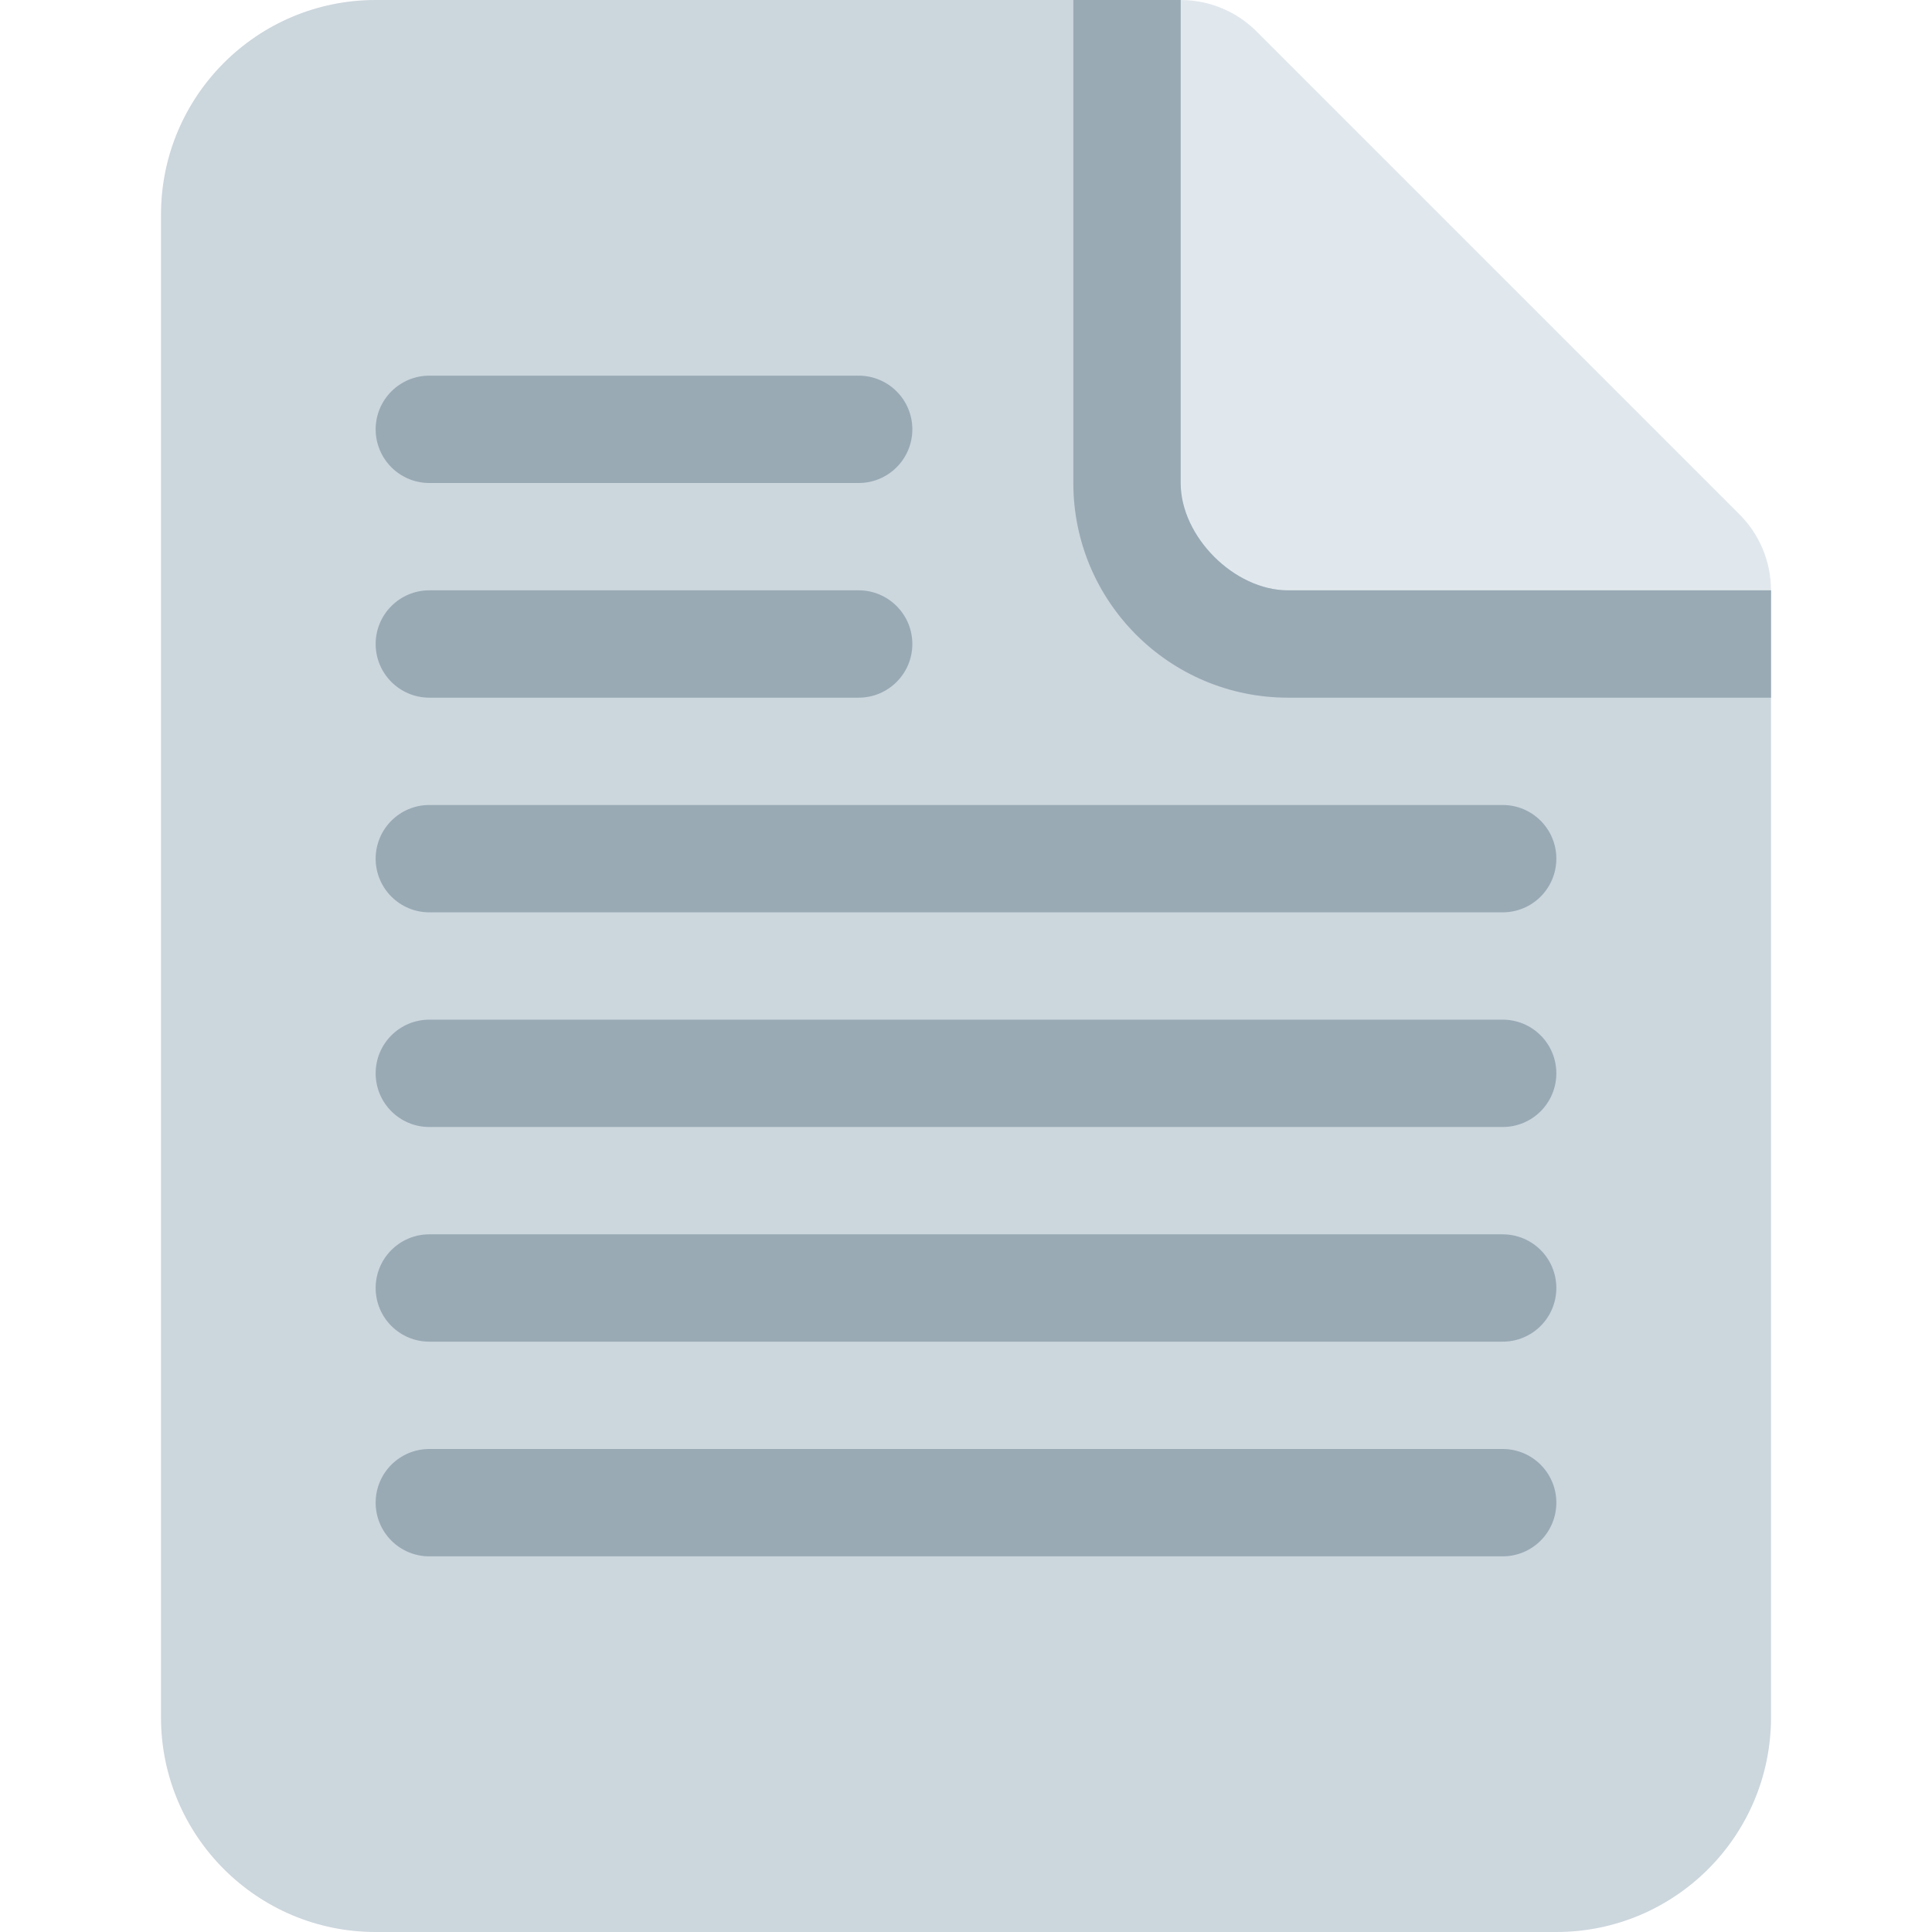
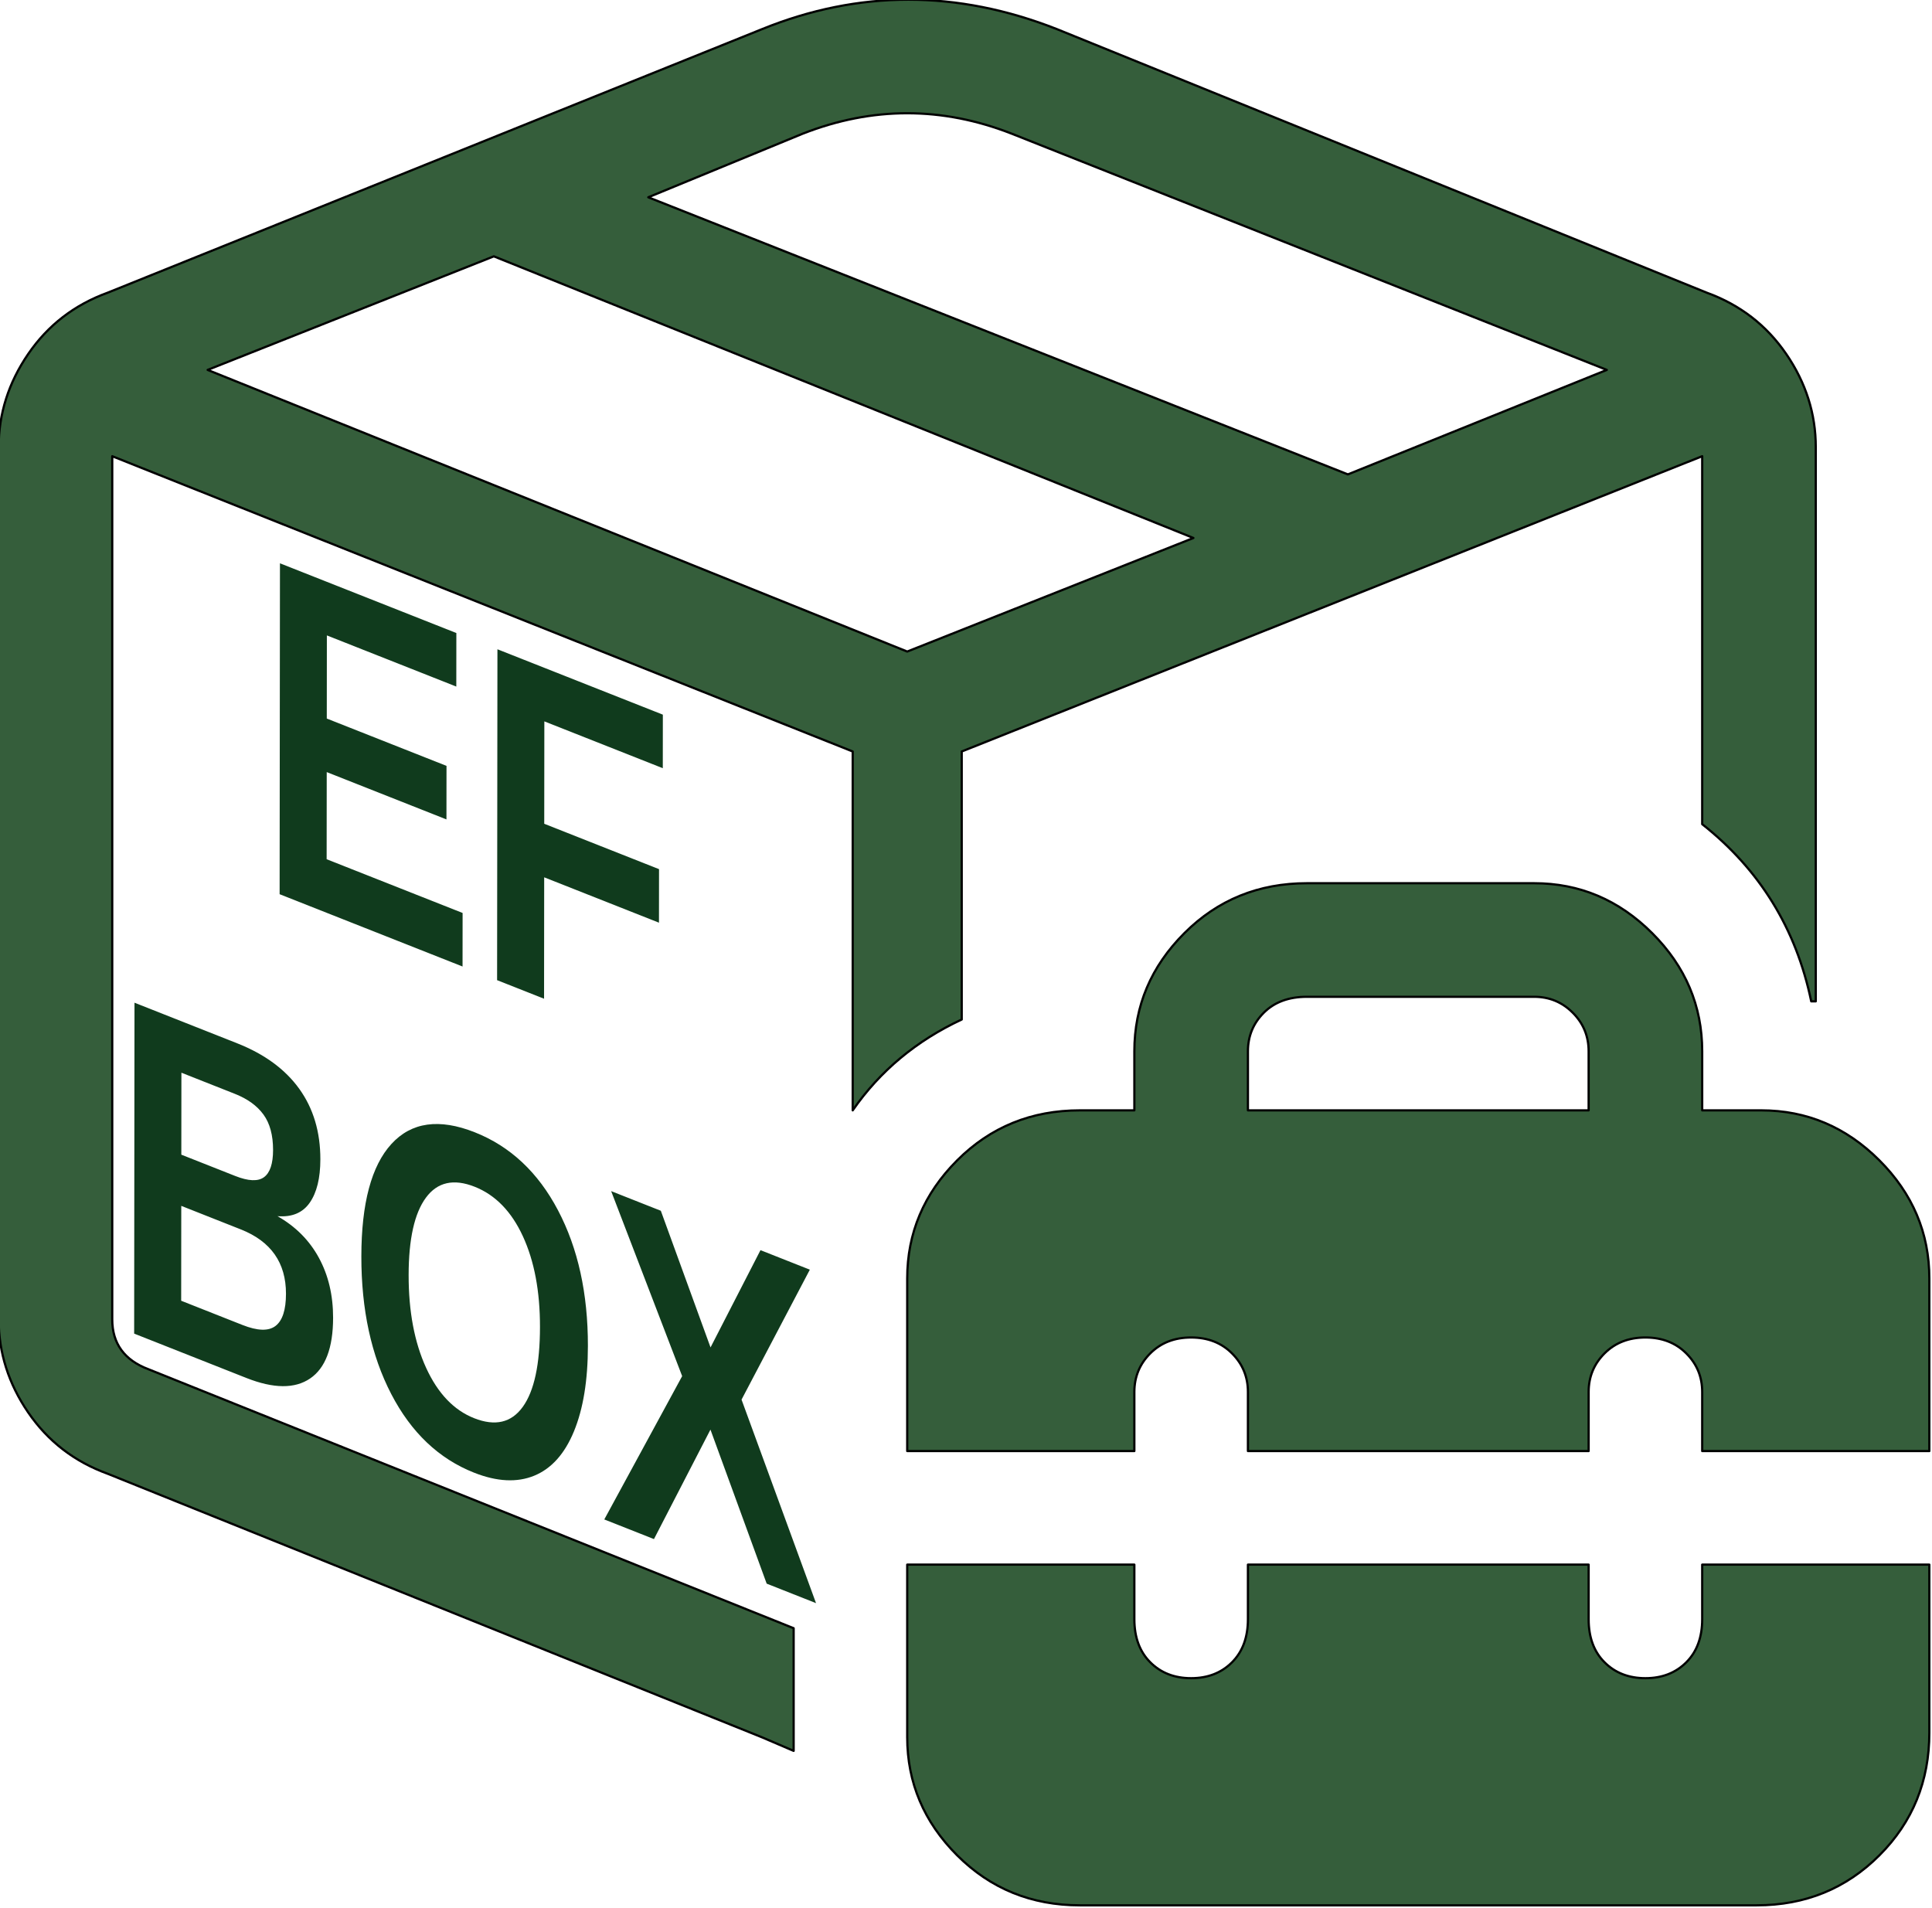
- <svg xmlns="http://www.w3.org/2000/svg" viewBox="0 0 36 36">
-   <path fill="#E1E8ED" d="M32.415 9.586l-9-9C23.054.225 22.553 0 22 0c-1.104 0-1.999.896-2 2 0 .552.224 1.053.586 1.415l-3.859 3.859 9 9 3.859-3.859c.362.361.862.585 1.414.585 1.104 0 2.001-.896 2-2 0-.552-.224-1.052-.585-1.414z" />
-   <path fill="#CCD6DD" d="M22 0H7C4.791 0 3 1.791 3 4v28c0 2.209 1.791 4 4 4h22c2.209 0 4-1.791 4-4V11h-9c-1 0-2-1-2-2V0z" />
-   <path fill="#99AAB5" d="M22 0h-2v9c0 2.209 1.791 4 4 4h9v-2h-9c-1 0-2-1-2-2V0zm-5 8c0 .552-.448 1-1 1H8c-.552 0-1-.448-1-1s.448-1 1-1h8c.552 0 1 .448 1 1zm0 4c0 .552-.448 1-1 1H8c-.552 0-1-.448-1-1s.448-1 1-1h8c.552 0 1 .448 1 1zm12 4c0 .552-.447 1-1 1H8c-.552 0-1-.448-1-1s.448-1 1-1h20c.553 0 1 .448 1 1zm0 4c0 .553-.447 1-1 1H8c-.552 0-1-.447-1-1 0-.553.448-1 1-1h20c.553 0 1 .447 1 1zm0 4c0 .553-.447 1-1 1H8c-.552 0-1-.447-1-1 0-.553.448-1 1-1h20c.553 0 1 .447 1 1zm0 4c0 .553-.447 1-1 1H8c-.552 0-1-.447-1-1 0-.553.448-1 1-1h20c.553 0 1 .447 1 1z" />
+ <svg xmlns="http://www.w3.org/2000/svg" width="100%" height="100%" viewBox="0 0 871 860" version="1.1" xml:space="preserve" style="fill-rule:evenodd;clip-rule:evenodd;stroke-linejoin:round;stroke-miterlimit:2;">
+   <g transform="matrix(1,0,0,1,-103,-122)">
+     <path d="M579.584,135.168C534.528,117.419 490.155,117.419 446.464,135.168L151.552,253.952C136.533,259.413 124.587,268.629 115.712,281.6C106.837,294.571 102.4,308.565 102.4,323.584L102.4,716.8C102.4,731.819 106.837,745.813 115.712,758.784C124.587,771.755 136.533,780.971 151.552,786.432L446.464,905.216L460.8,911.36L460.8,856.064L169.984,739.328C159.061,735.232 153.6,727.723 153.6,716.8L153.6,327.68L487.424,460.8L487.424,622.592C499.712,604.843 516.096,591.189 536.576,581.632L536.576,460.8L870.4,327.68L870.4,493.568C896.341,514.048 912.725,540.672 919.552,573.44L921.6,573.44L921.6,323.584C921.6,308.565 917.163,294.571 908.288,281.6C899.413,268.629 887.467,259.413 872.448,253.952L579.584,135.168ZM464.896,182.272C496.299,169.984 527.701,169.984 559.104,182.272L827.392,288.768L710.656,335.872L395.264,210.944L464.896,182.272ZM325.632,237.568L641.024,364.544L512,415.744L196.608,288.768L325.632,237.568ZM614.4,622.592L614.4,595.968C614.4,575.488 621.909,557.739 636.928,542.72C651.947,527.701 670.379,520.192 692.224,520.192L794.624,520.192C815.104,520.192 832.853,527.701 847.872,542.72C862.891,557.739 870.4,575.488 870.4,595.968L870.4,622.592L897.024,622.592C917.504,622.592 935.253,630.101 950.272,645.12C965.291,660.139 972.8,677.888 972.8,698.368L972.8,776.192L870.4,776.192L870.4,749.568C870.4,742.741 868.011,736.939 863.232,732.16C858.453,727.381 852.309,724.992 844.8,724.992C837.291,724.992 831.147,727.381 826.368,732.16C821.589,736.939 819.2,742.741 819.2,749.568L819.2,776.192L665.6,776.192L665.6,749.568C665.6,742.741 663.211,736.939 658.432,732.16C653.653,727.381 647.509,724.992 640,724.992C632.491,724.992 626.347,727.381 621.568,732.16C616.789,736.939 614.4,742.741 614.4,749.568L614.4,776.192L512,776.192L512,698.368C512,677.888 519.509,660.139 534.528,645.12C549.547,630.101 567.979,622.592 589.824,622.592L614.4,622.592ZM794.624,571.392L692.224,571.392C684.032,571.392 677.547,573.781 672.768,578.56C667.989,583.339 665.6,589.141 665.6,595.968L665.6,622.592L819.2,622.592L819.2,595.968C819.2,589.141 816.811,583.339 812.032,578.56C807.253,573.781 801.451,571.392 794.624,571.392ZM870.4,851.968L870.4,827.392L972.8,827.392L972.8,903.168C972.8,925.013 965.291,943.445 950.272,958.464C935.253,973.483 916.821,980.992 894.976,980.992L589.824,980.992C567.979,980.992 549.547,973.483 534.528,958.464C519.509,943.445 512,925.696 512,905.216L512,827.392L614.4,827.392L614.4,851.968C614.4,860.16 616.789,866.645 621.568,871.424C626.347,876.203 632.491,878.592 640,878.592C647.509,878.592 653.653,876.203 658.432,871.424C663.211,866.645 665.6,860.16 665.6,851.968L665.6,827.392L819.2,827.392L819.2,851.968C819.2,860.16 821.589,866.645 826.368,871.424C831.147,876.203 837.291,878.592 844.8,878.592C852.309,878.592 858.453,876.203 863.232,871.424C868.011,866.645 870.4,860.16 870.4,851.968Z" style="fill:rgb(53,94,59);fill-rule:nonzero;stroke:black;stroke-width:1px;" />
+   </g>
+   <g transform="matrix(0.510395,0.201754,-0.000770693,0.752919,10.0147,106.497)">
+     <text x="208.6px" y="332.932px" style="font-family:'Arial-BoldMT', 'Arial', sans-serif;font-weight:700;font-size:288px;fill:rgb(16,59,29);">EF</text>
+     <g transform="matrix(288,0,0,288,704.655,630.354)">
+         </g>
+     <text x="80.561px" y="630.354px" style="font-family:'Arial-BoldMT', 'Arial', sans-serif;font-weight:700;font-size:288px;fill:rgb(16,59,29);">BOX</text>
+   </g>
</svg>
